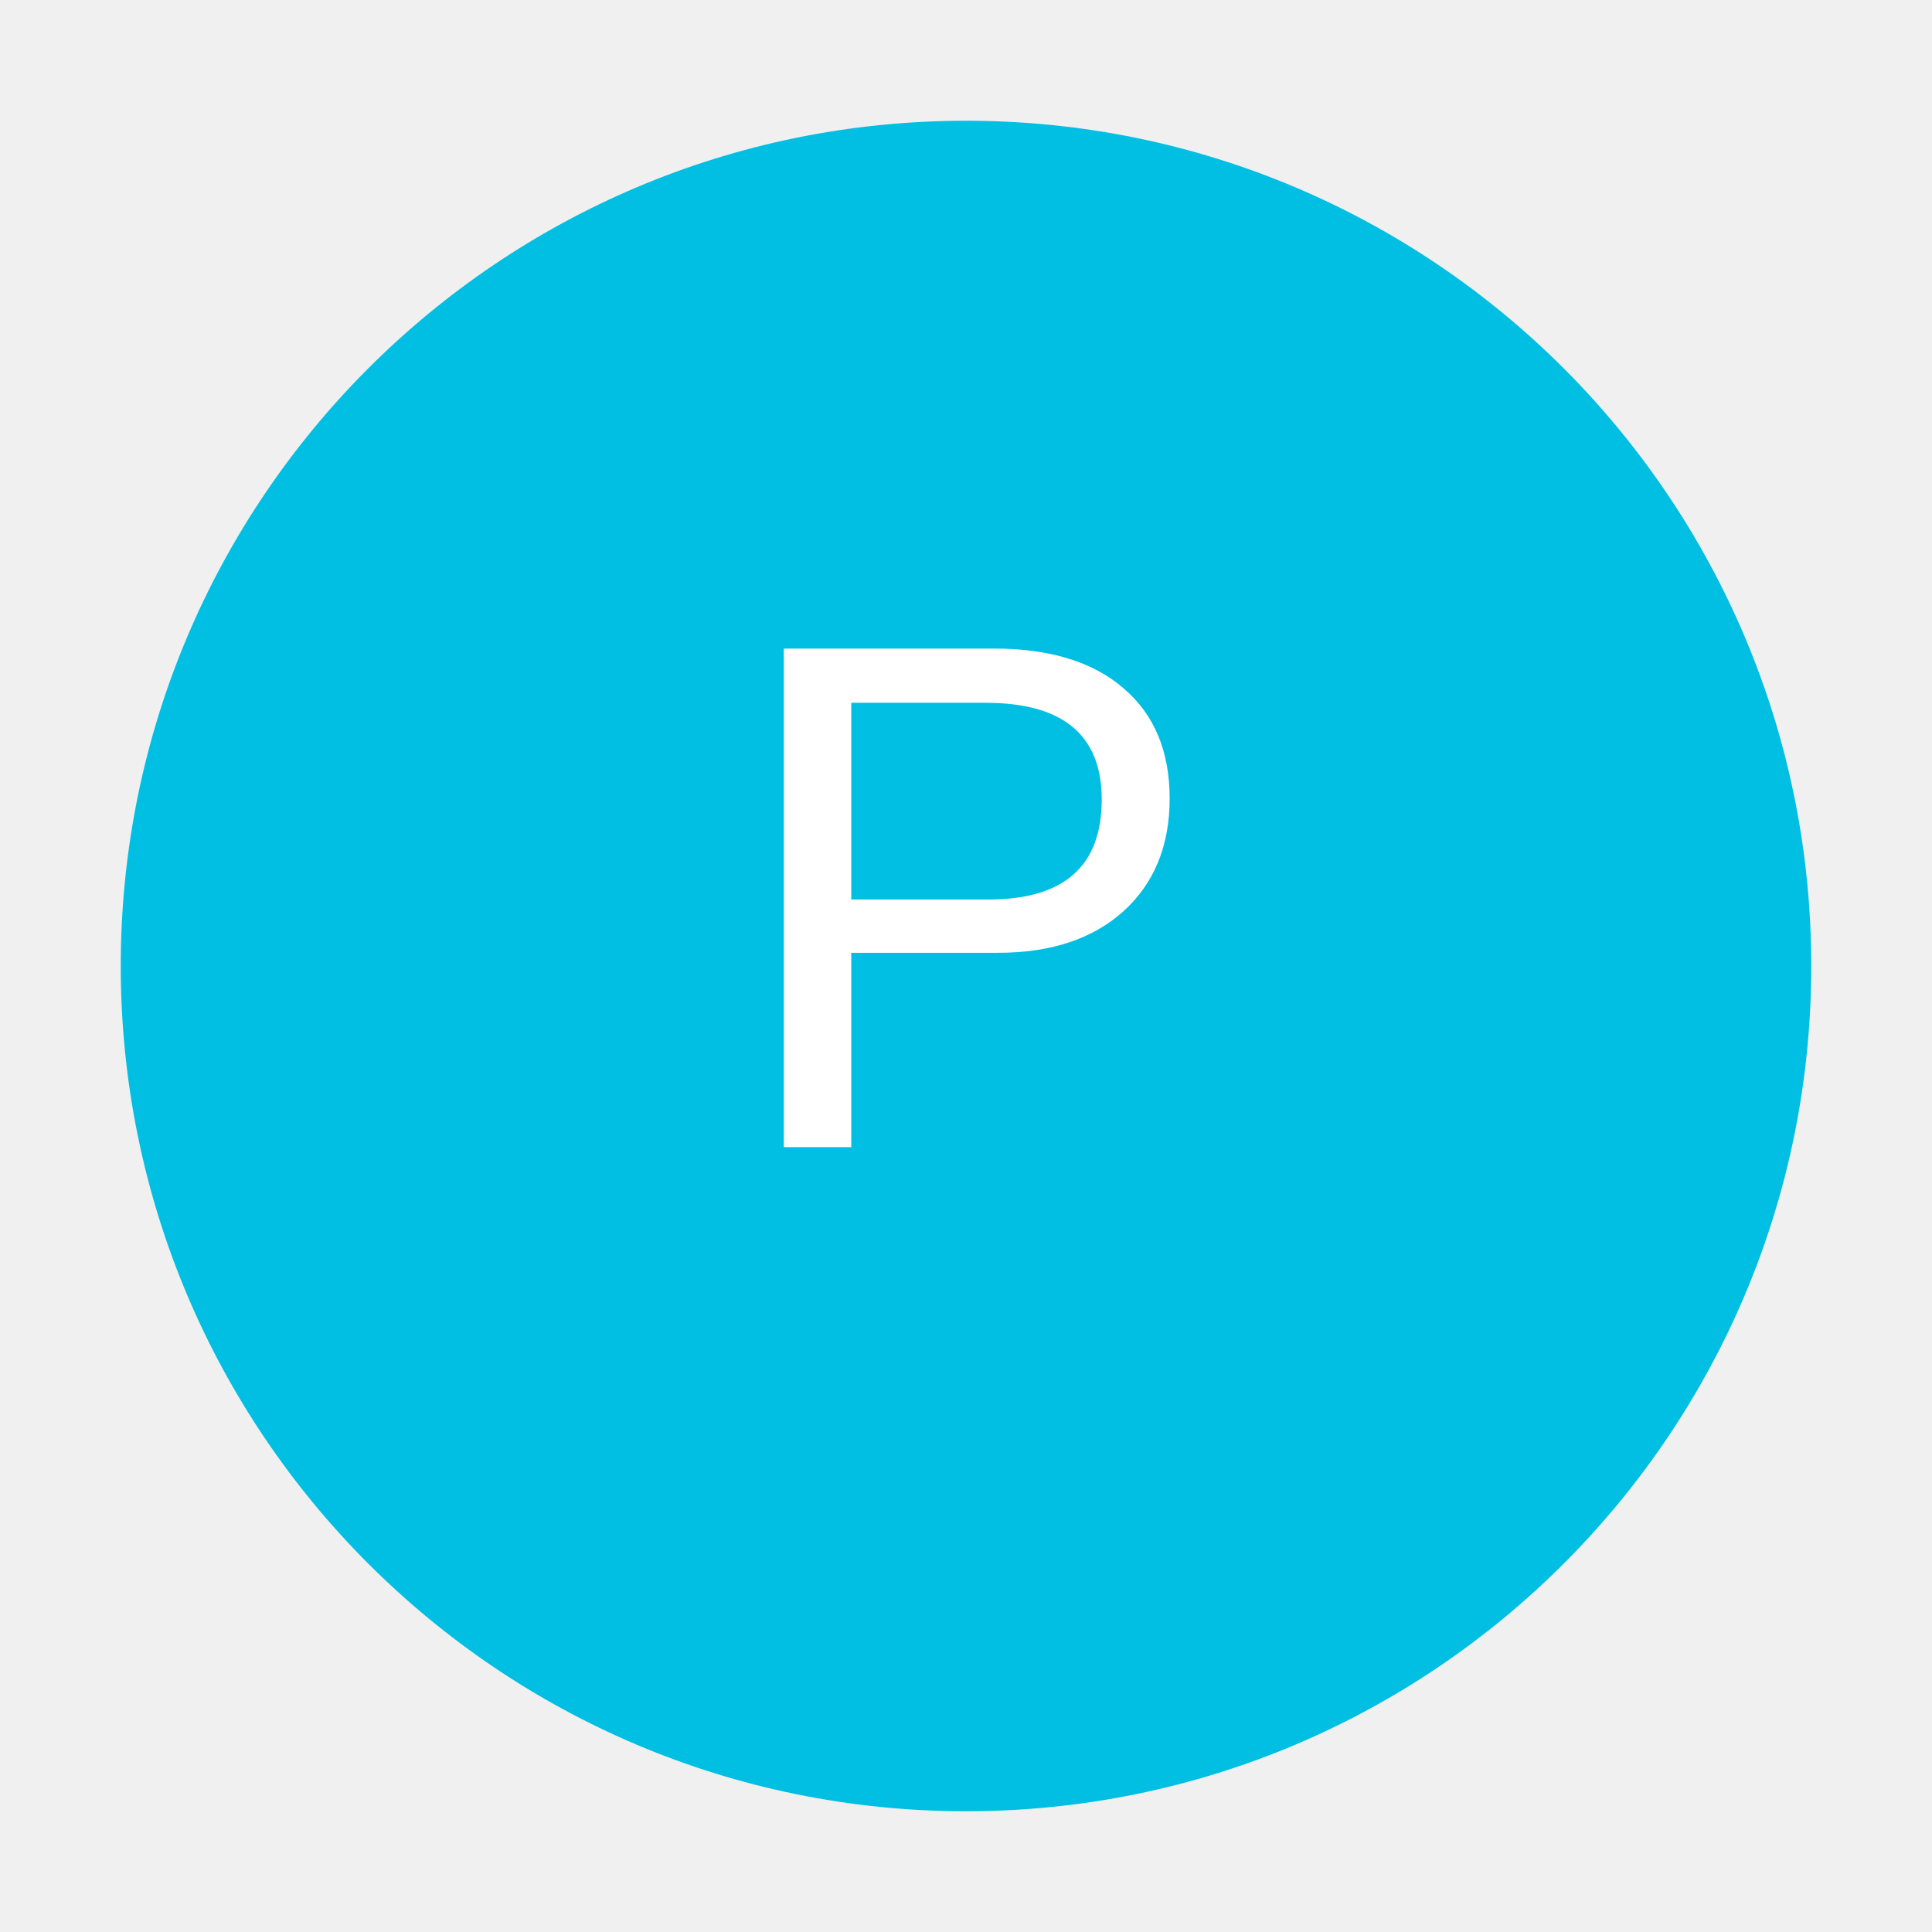
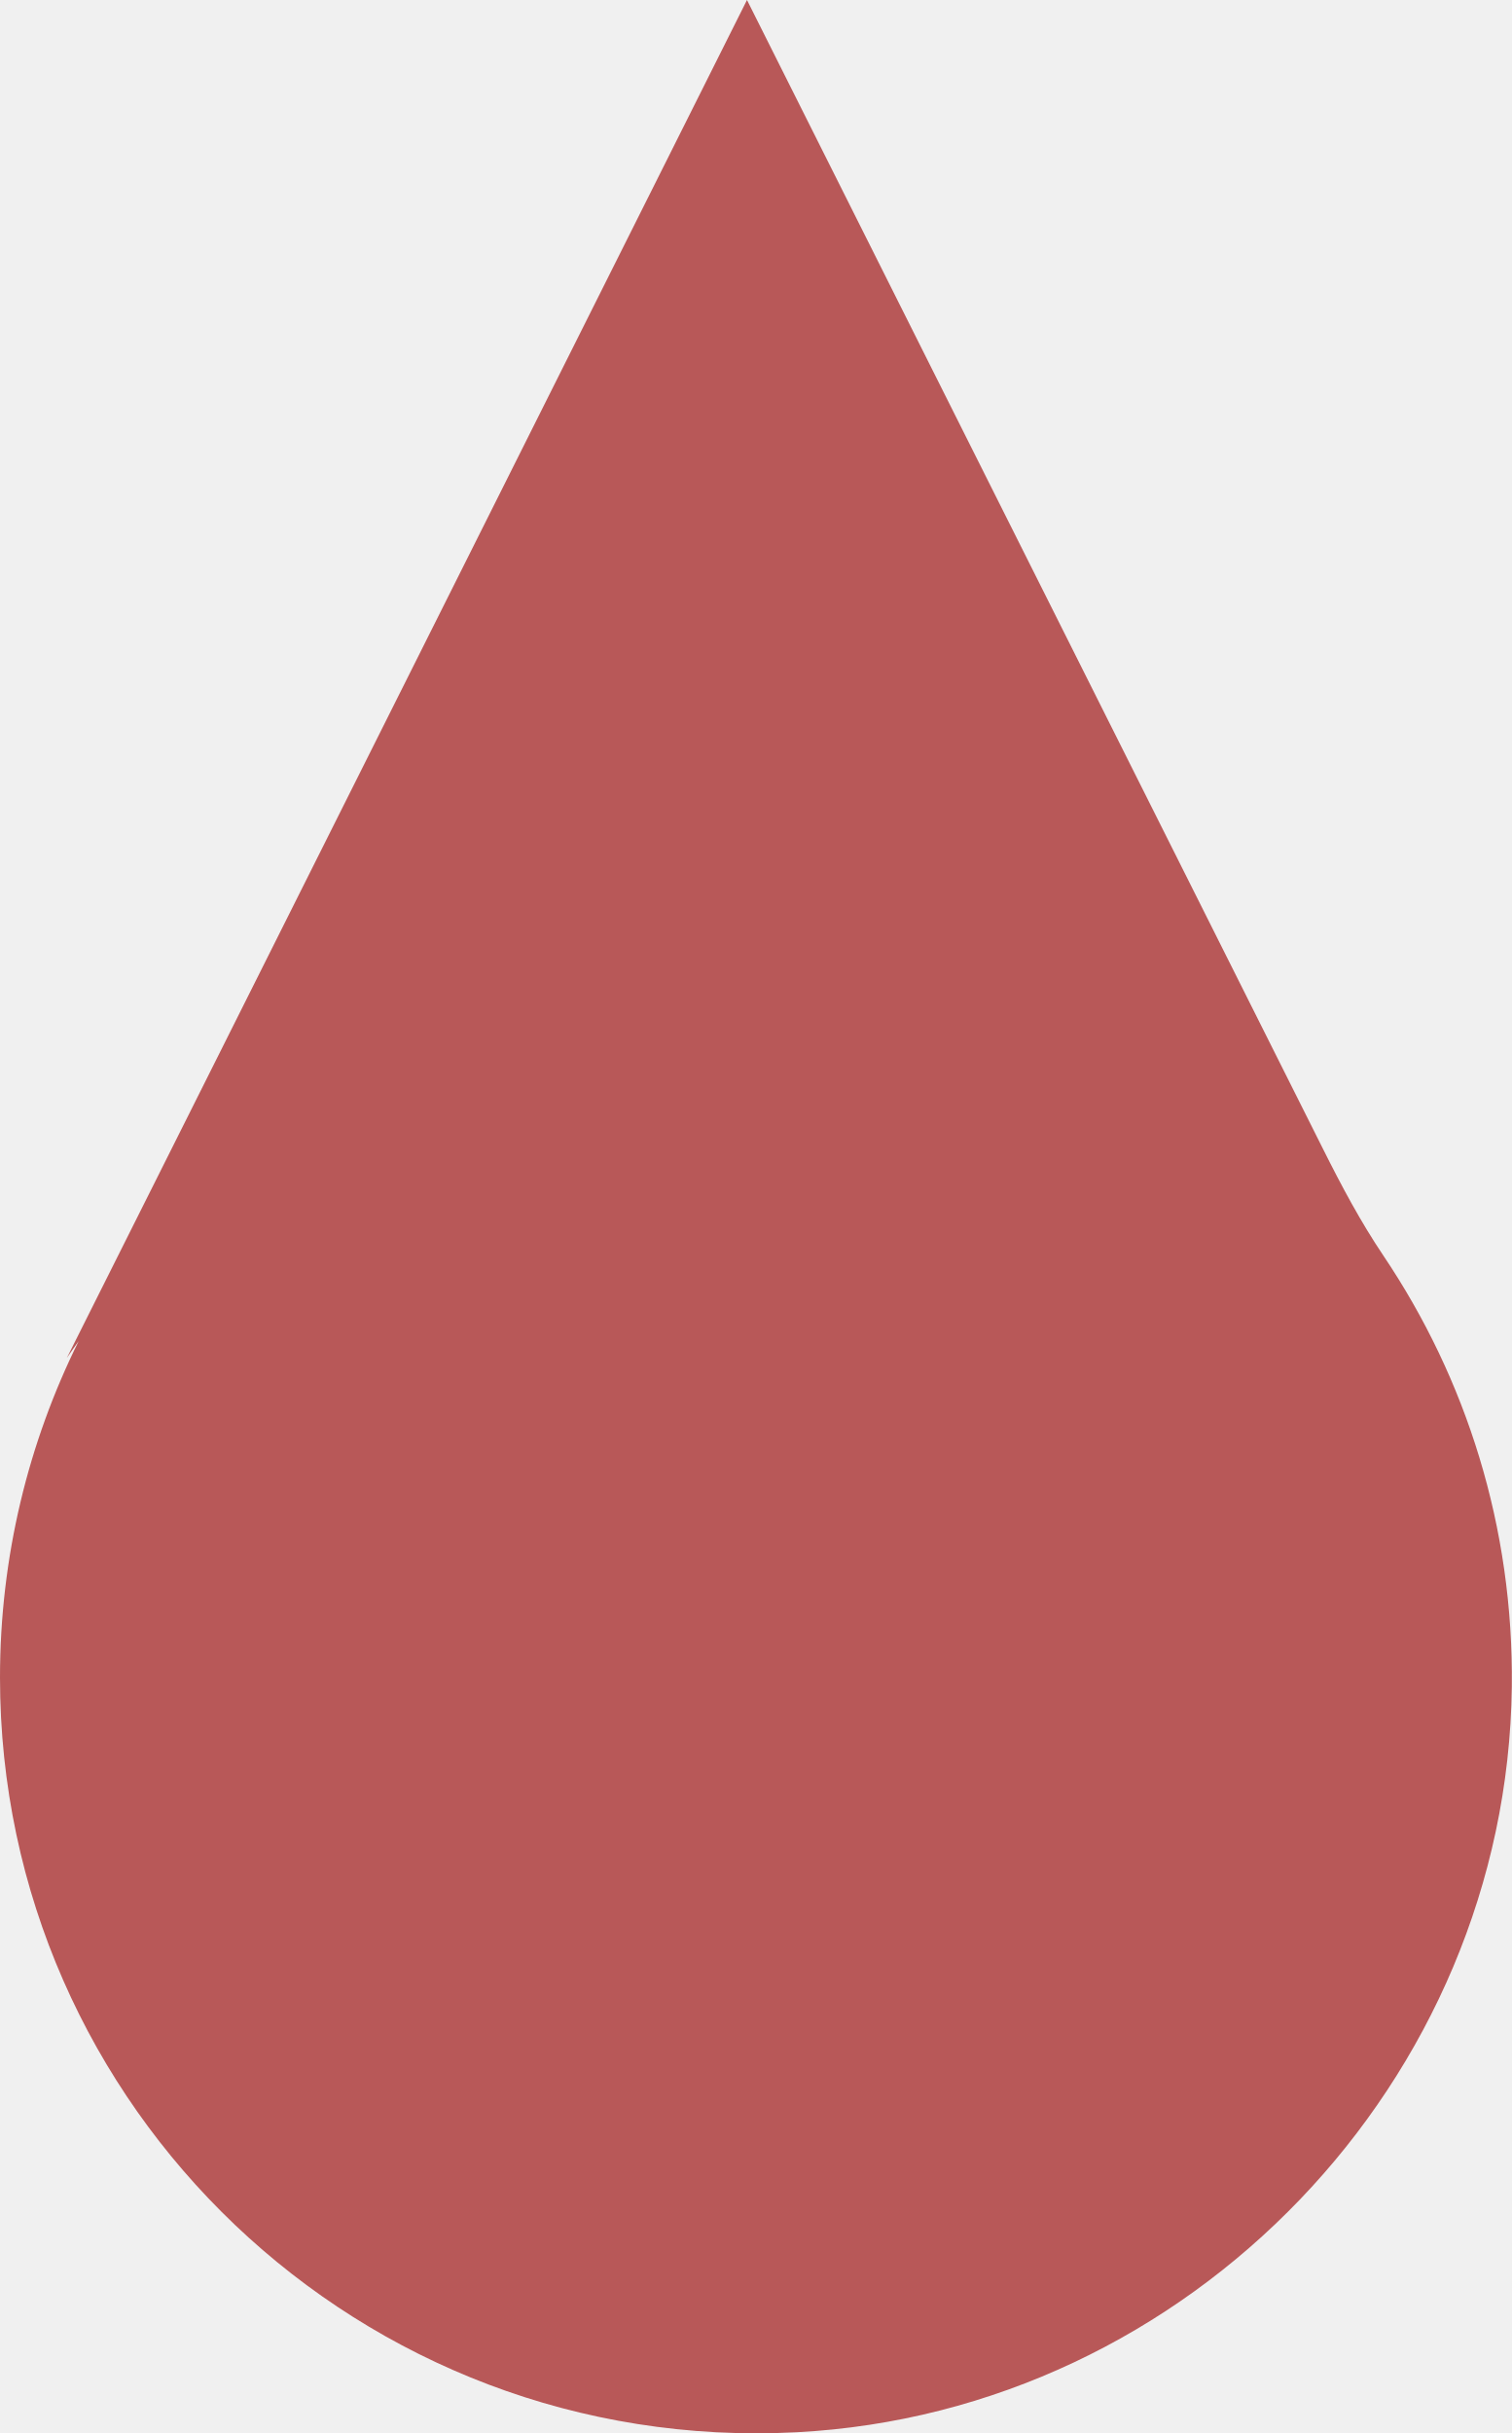
- <svg xmlns="http://www.w3.org/2000/svg" viewBox="0 0 64 64" width="64" height="64">
-   <circle cx="32" cy="32" r="28" fill="#00bfe2" />
-   <text x="32" y="38" text-anchor="middle" font-size="24" font-family="Arial" fill="#fff">P</text>
+ <svg xmlns="http://www.w3.org/2000/svg" id="Layer_2" data-name="Layer 2" width="39.79" height="64.02" viewBox="0 0 39.79 64.02">
+   <defs>
+     <style>
+       .cls-1 {
+         fill: #b85858;
+       }
+     </style>
+   </defs>
+   <g id="Layer_1-2" data-name="Layer 1">
+     <path class="cls-1" d="M39.79,44.39c-.13,10.36-8.47,19.07-18.82,19.61-11.47.6-20.97-8.53-20.97-19.86,0-3.18.75-6.19,2.07-8.85-.1.14-.21.29-.31.44L19.66,0l15.16,30.23c.48.96.99,1.92,1.59,2.81,2.18,3.24,3.43,7.14,3.38,11.35Z" />
+   </g>
</svg>
